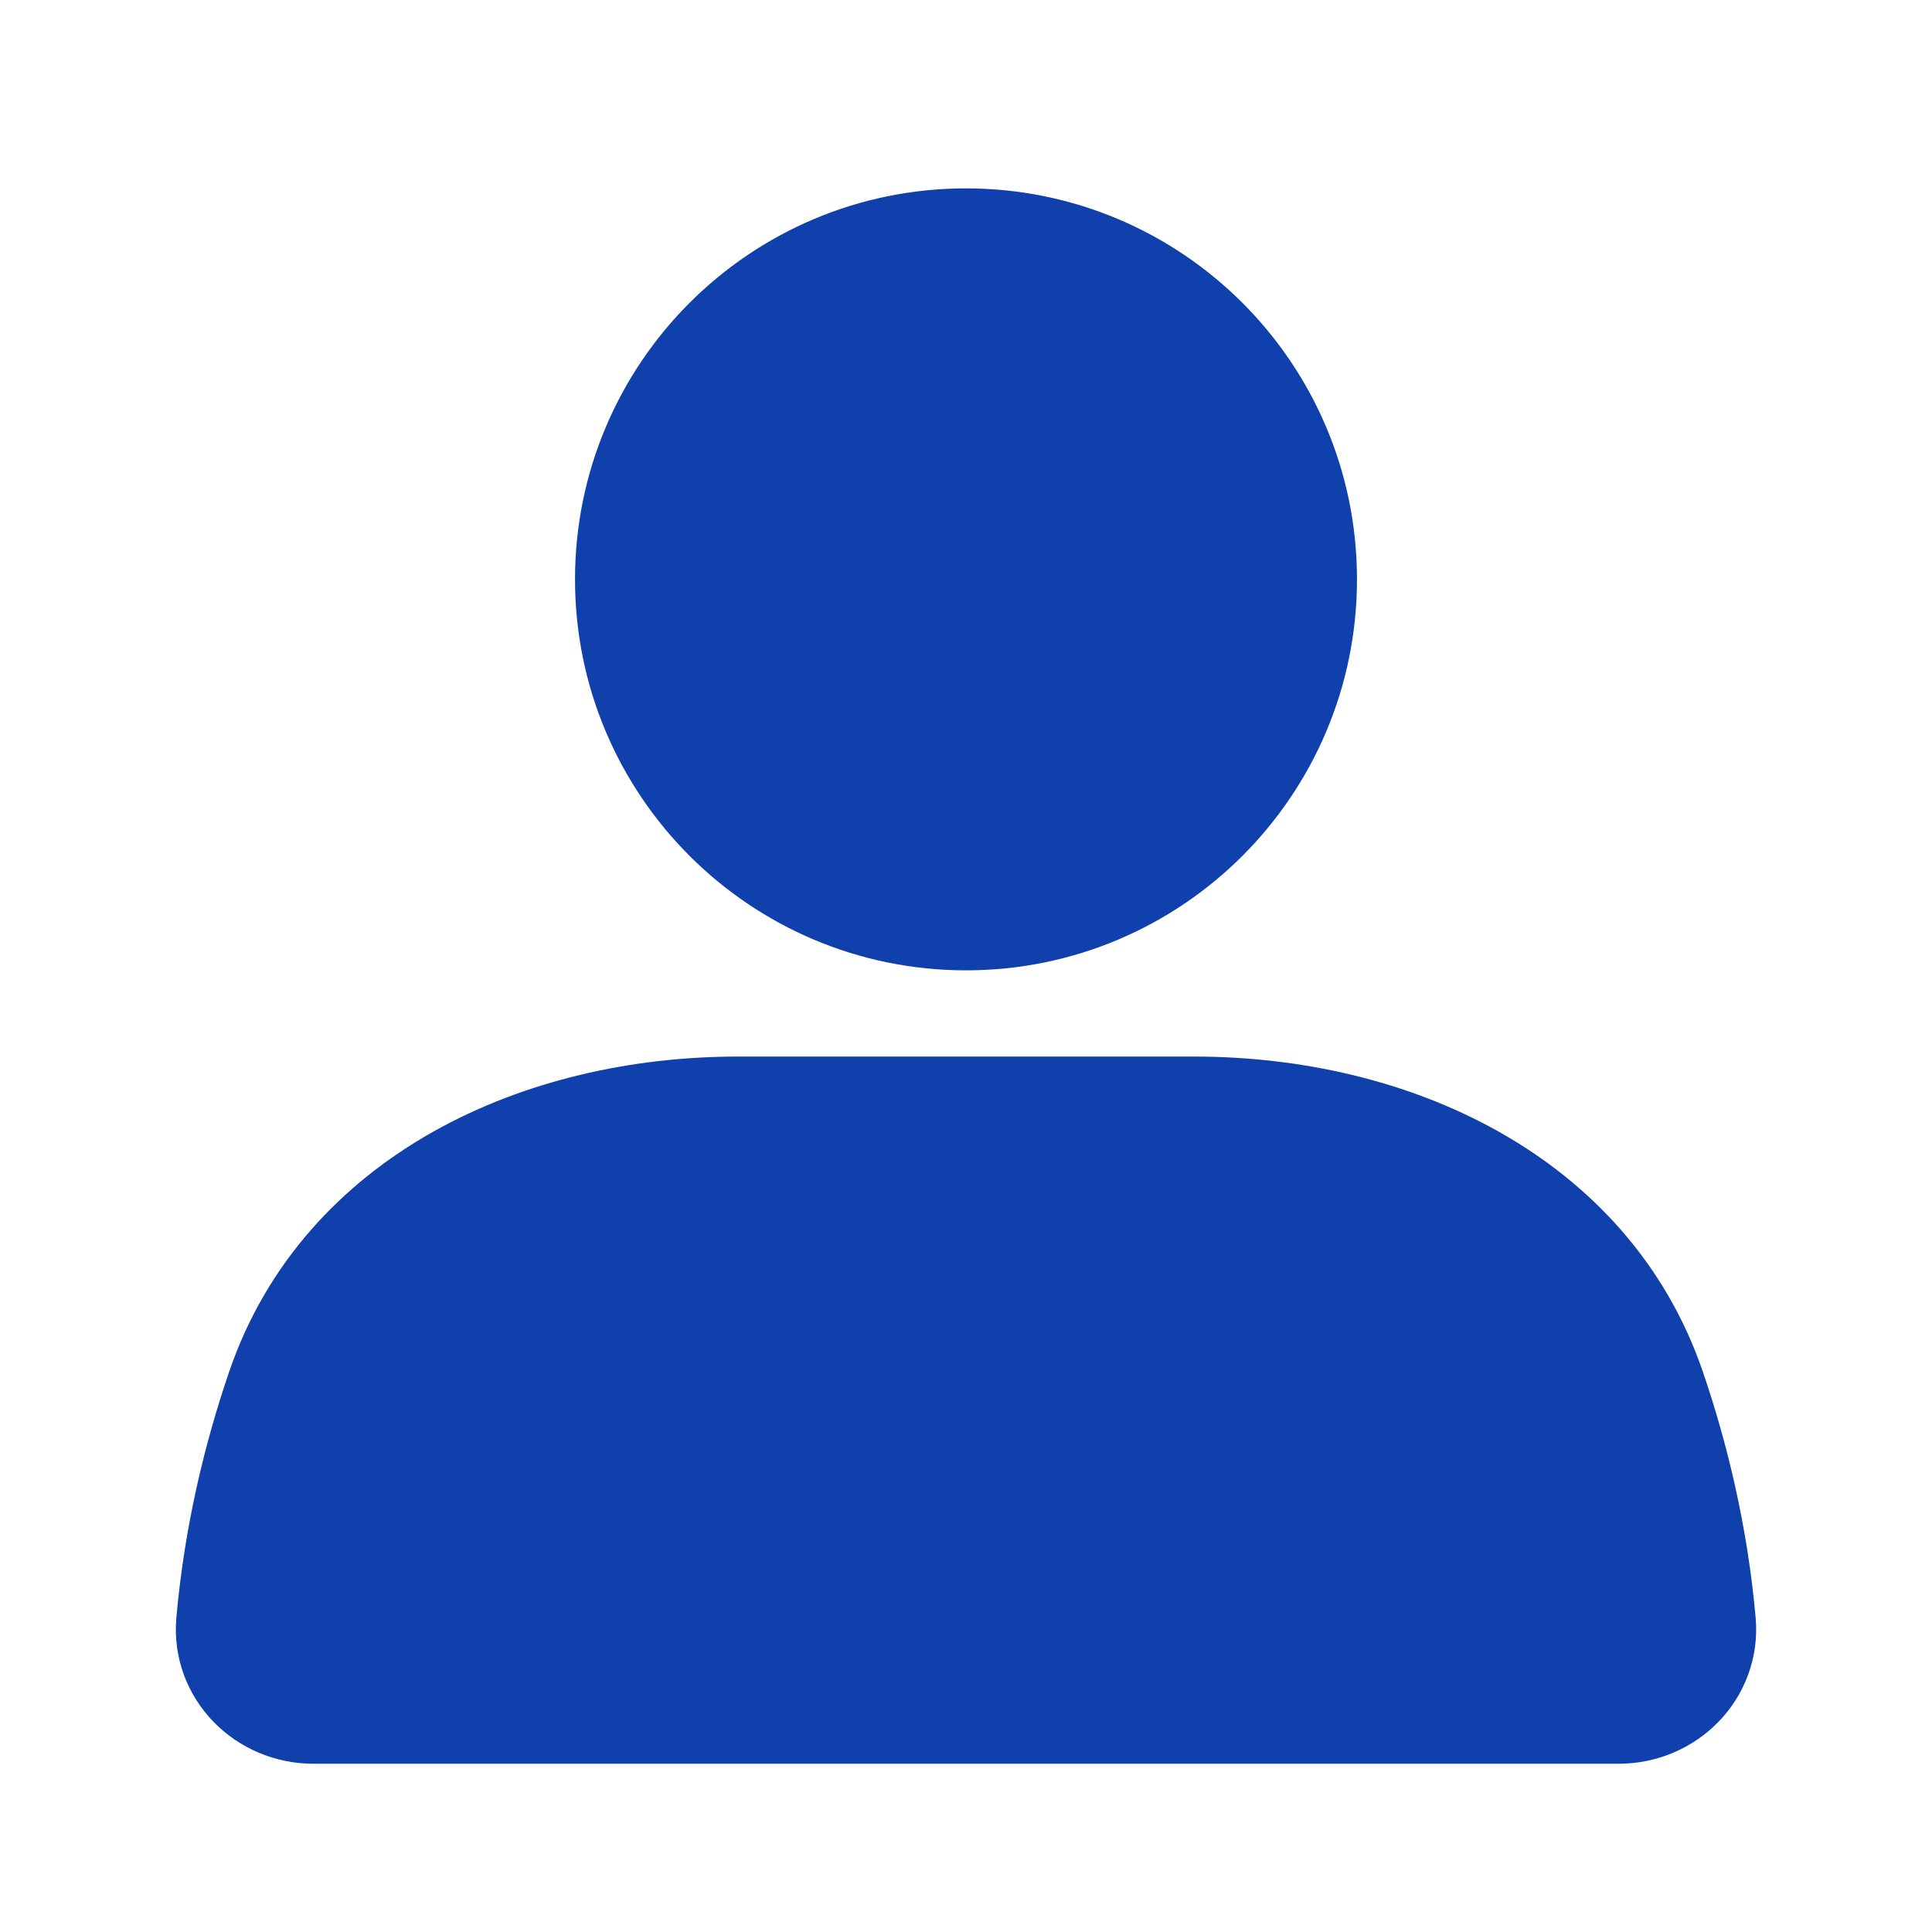
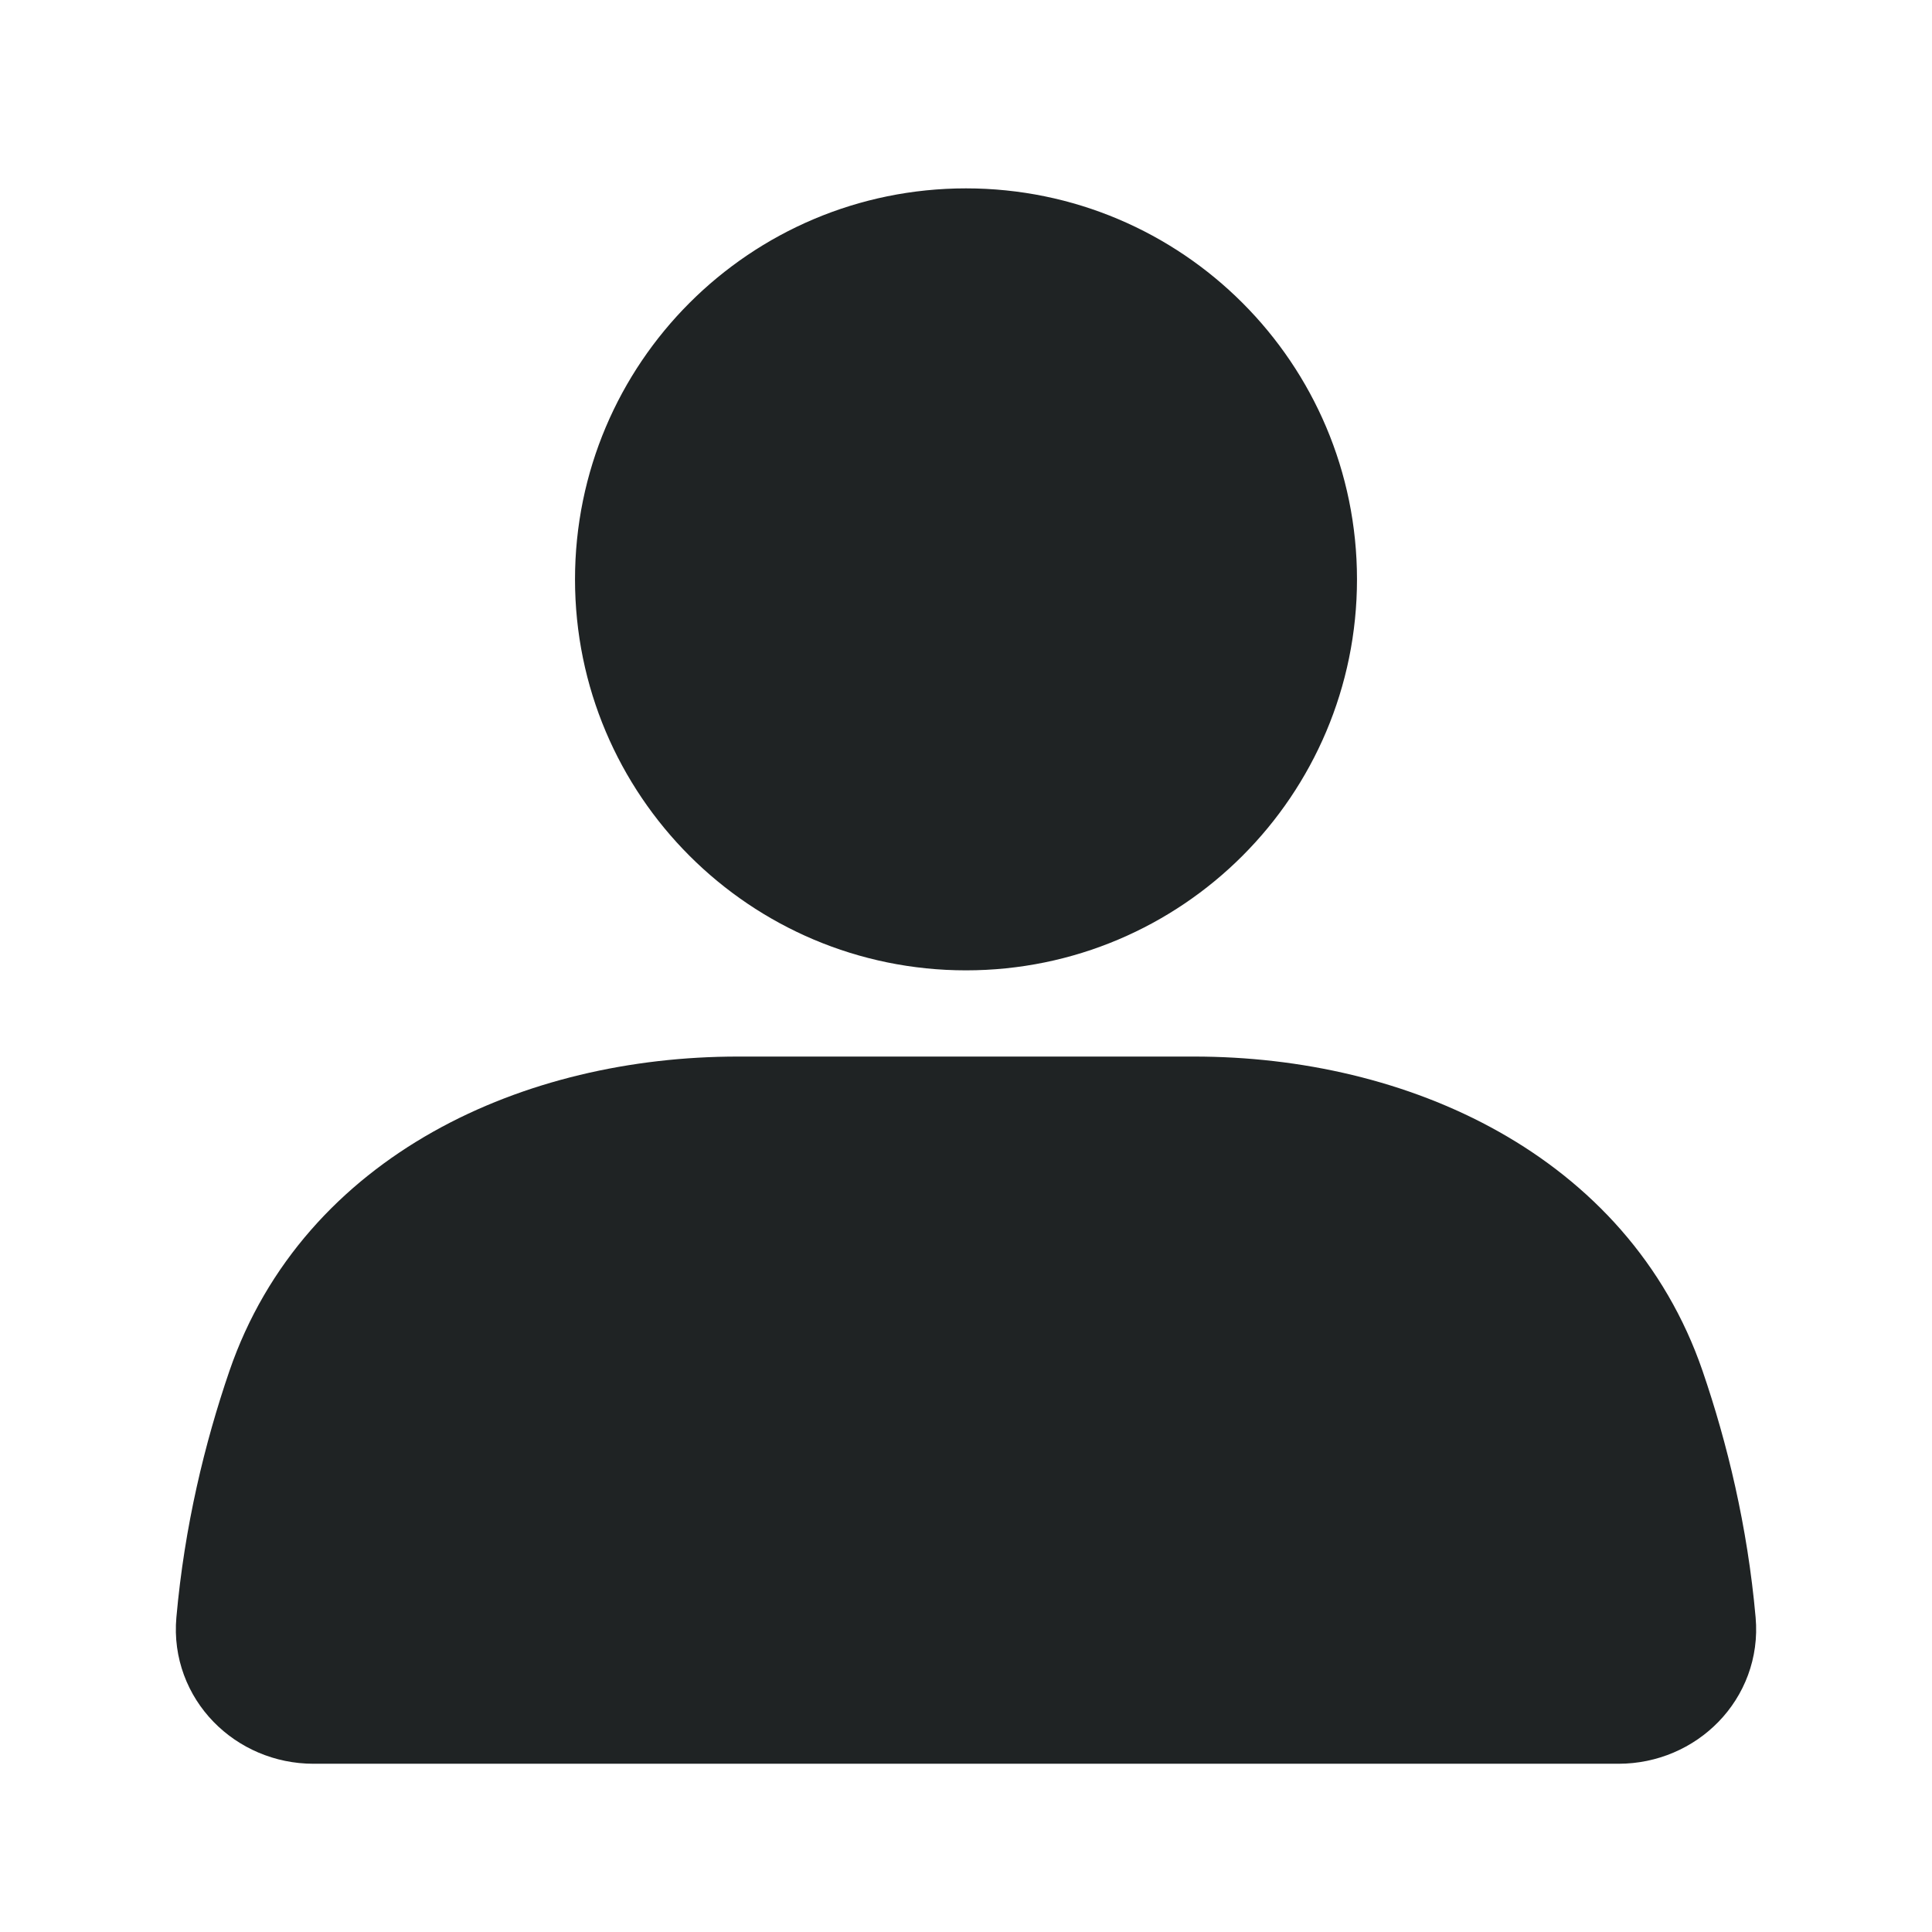
<svg xmlns="http://www.w3.org/2000/svg" width="24" height="24" viewBox="0 0 24 24" fill="none">
-   <circle cx="12" cy="7.197" r="4.107" fill="#0F40AB" stroke="#0F40AB" stroke-width="1.5" stroke-linecap="round" />
-   <path d="M3.559 17.275C4.348 14.976 6.737 13.875 9.167 13.875H14.833C17.263 13.875 19.652 14.976 20.441 17.275C20.73 18.119 20.967 19.093 21.062 20.16C21.111 20.71 20.659 21.16 20.106 21.16H3.894C3.341 21.16 2.889 20.71 2.938 20.16C3.033 19.093 3.27 18.119 3.559 17.275Z" fill="#0F40AB" stroke="#0F40AB" stroke-width="1.5" stroke-linecap="round" />
+   <circle cx="12" cy="7.197" r="4.107" fill="#1F2324" stroke="#1F2324" stroke-width="1.5" stroke-linecap="round" />
+   <path d="M3.559 17.275C4.348 14.976 6.737 13.875 9.167 13.875H14.833C17.263 13.875 19.652 14.976 20.441 17.275C20.73 18.119 20.967 19.093 21.062 20.16C21.111 20.71 20.659 21.16 20.106 21.16H3.894C3.341 21.16 2.889 20.71 2.938 20.16C3.033 19.093 3.27 18.119 3.559 17.275Z" fill="#1F2324" stroke="#1F2324" stroke-width="1.5" stroke-linecap="round" />
</svg>
